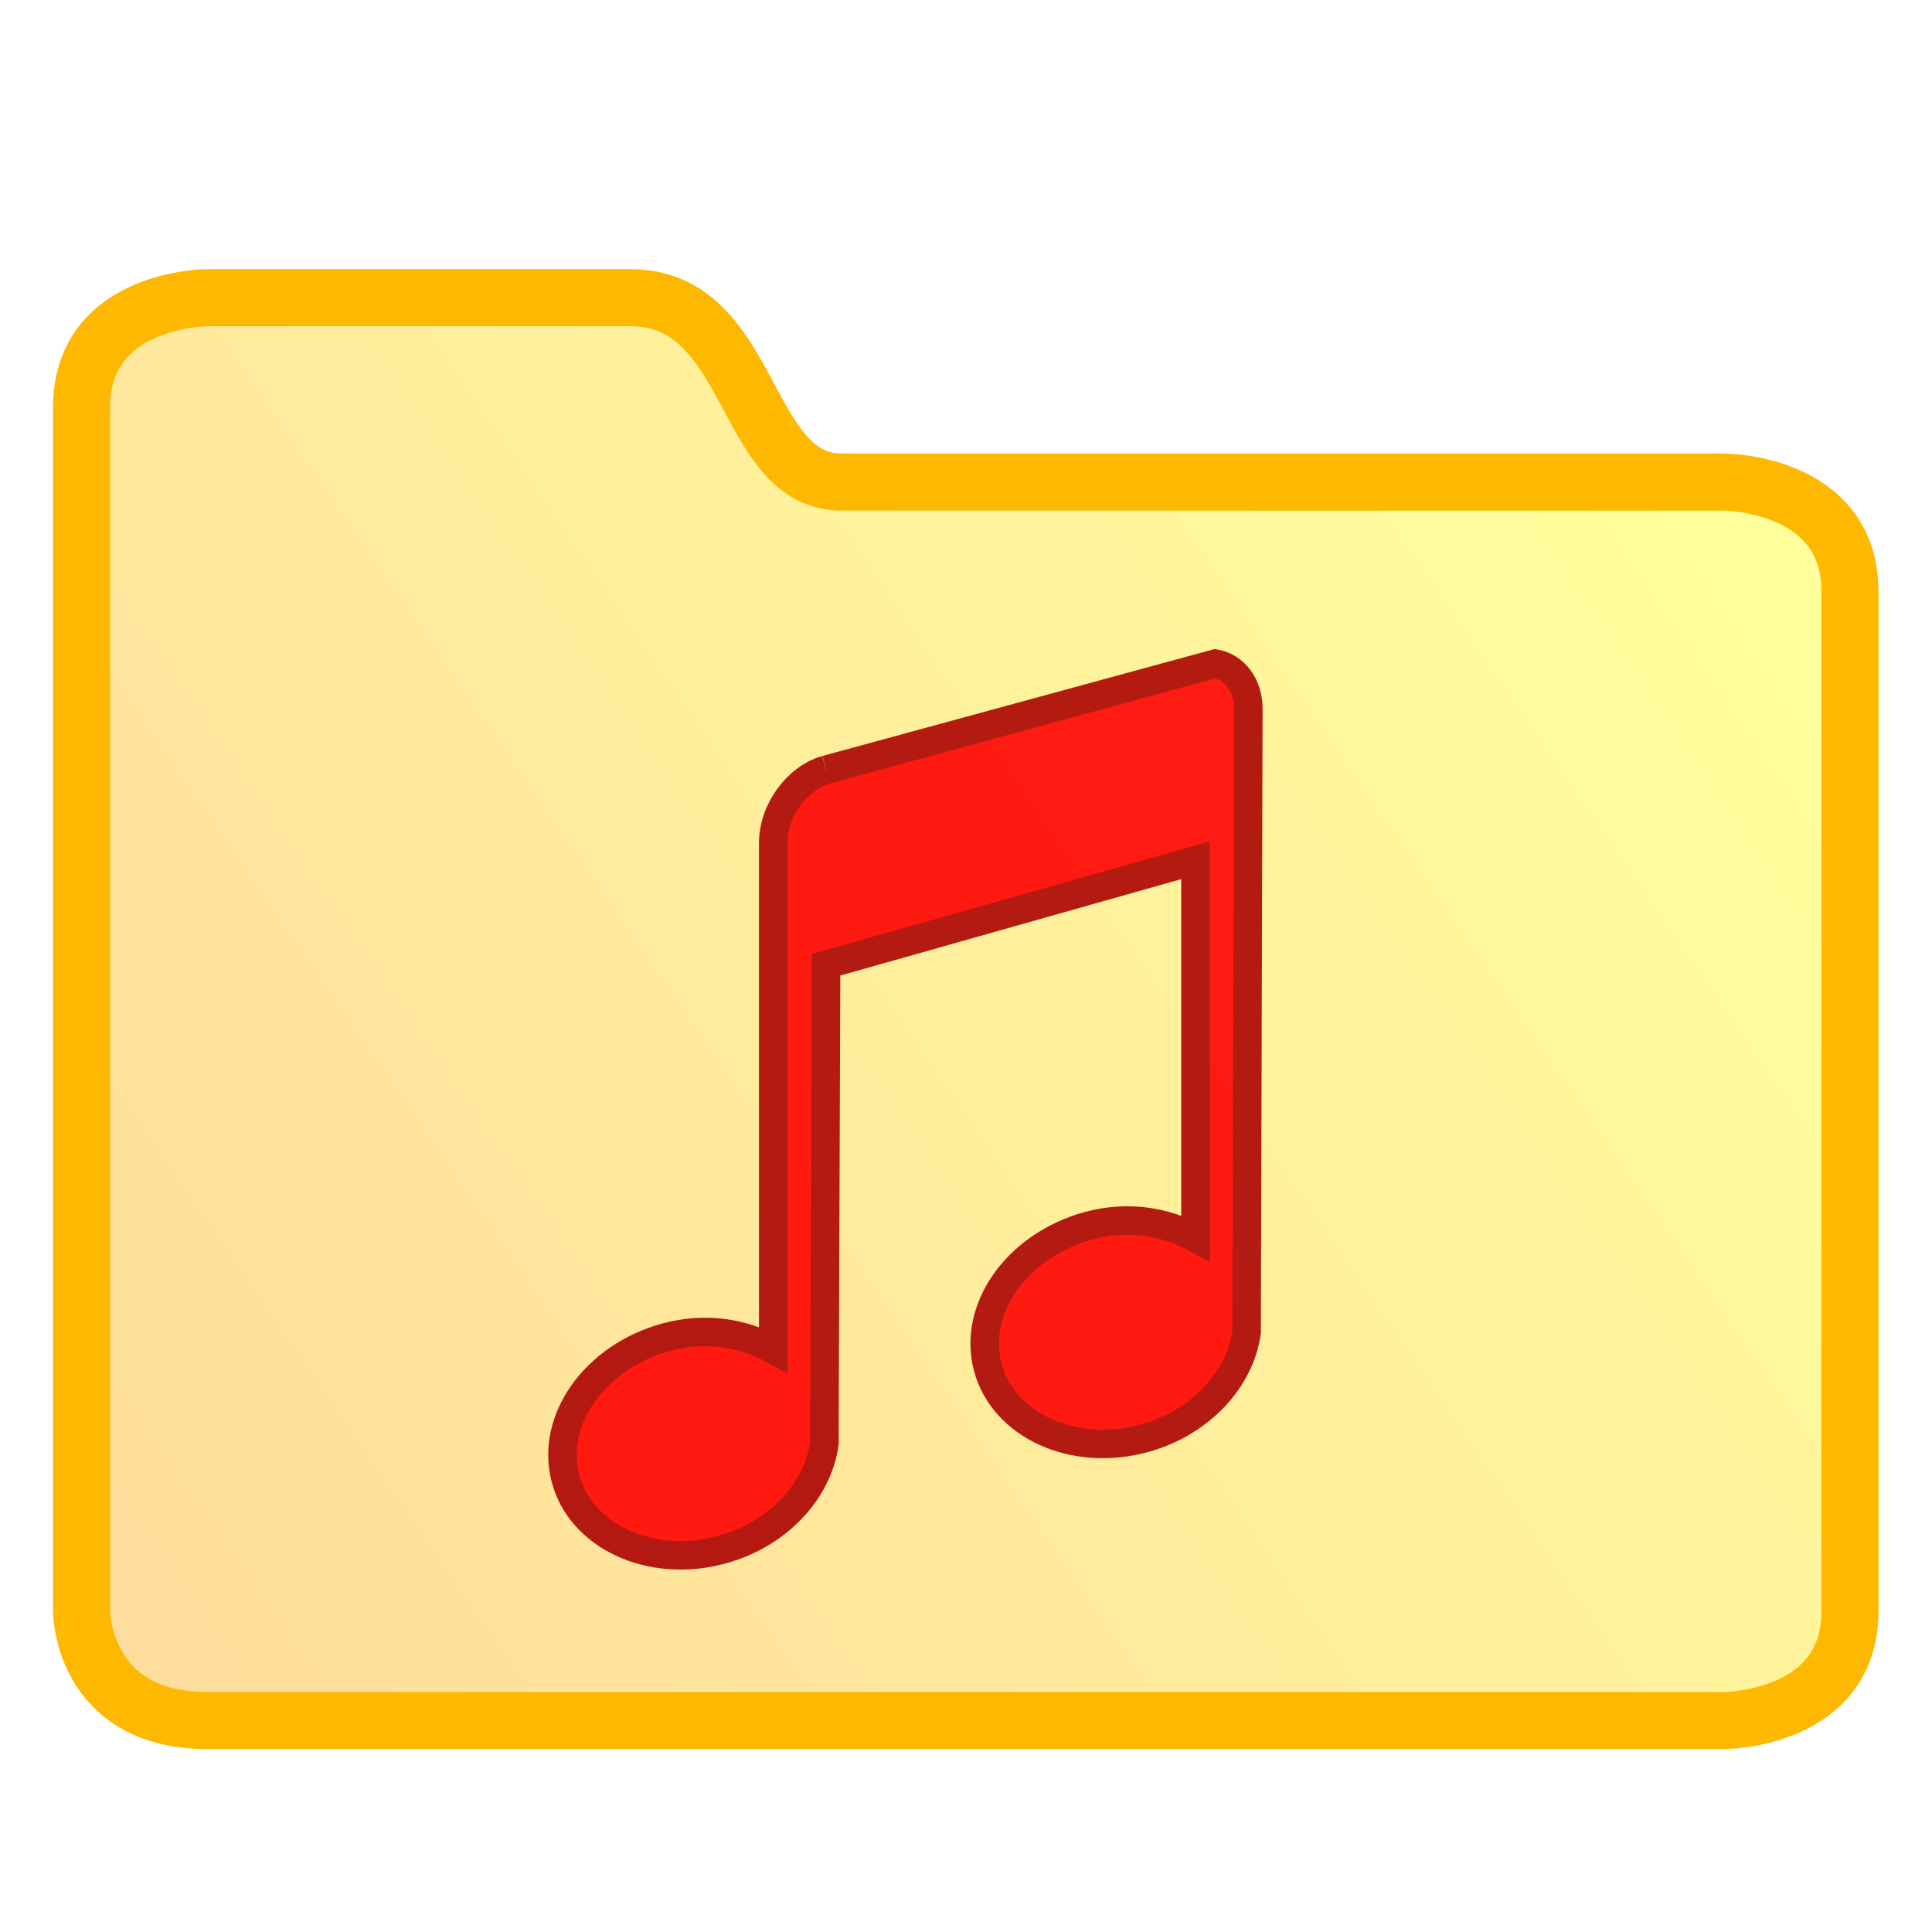
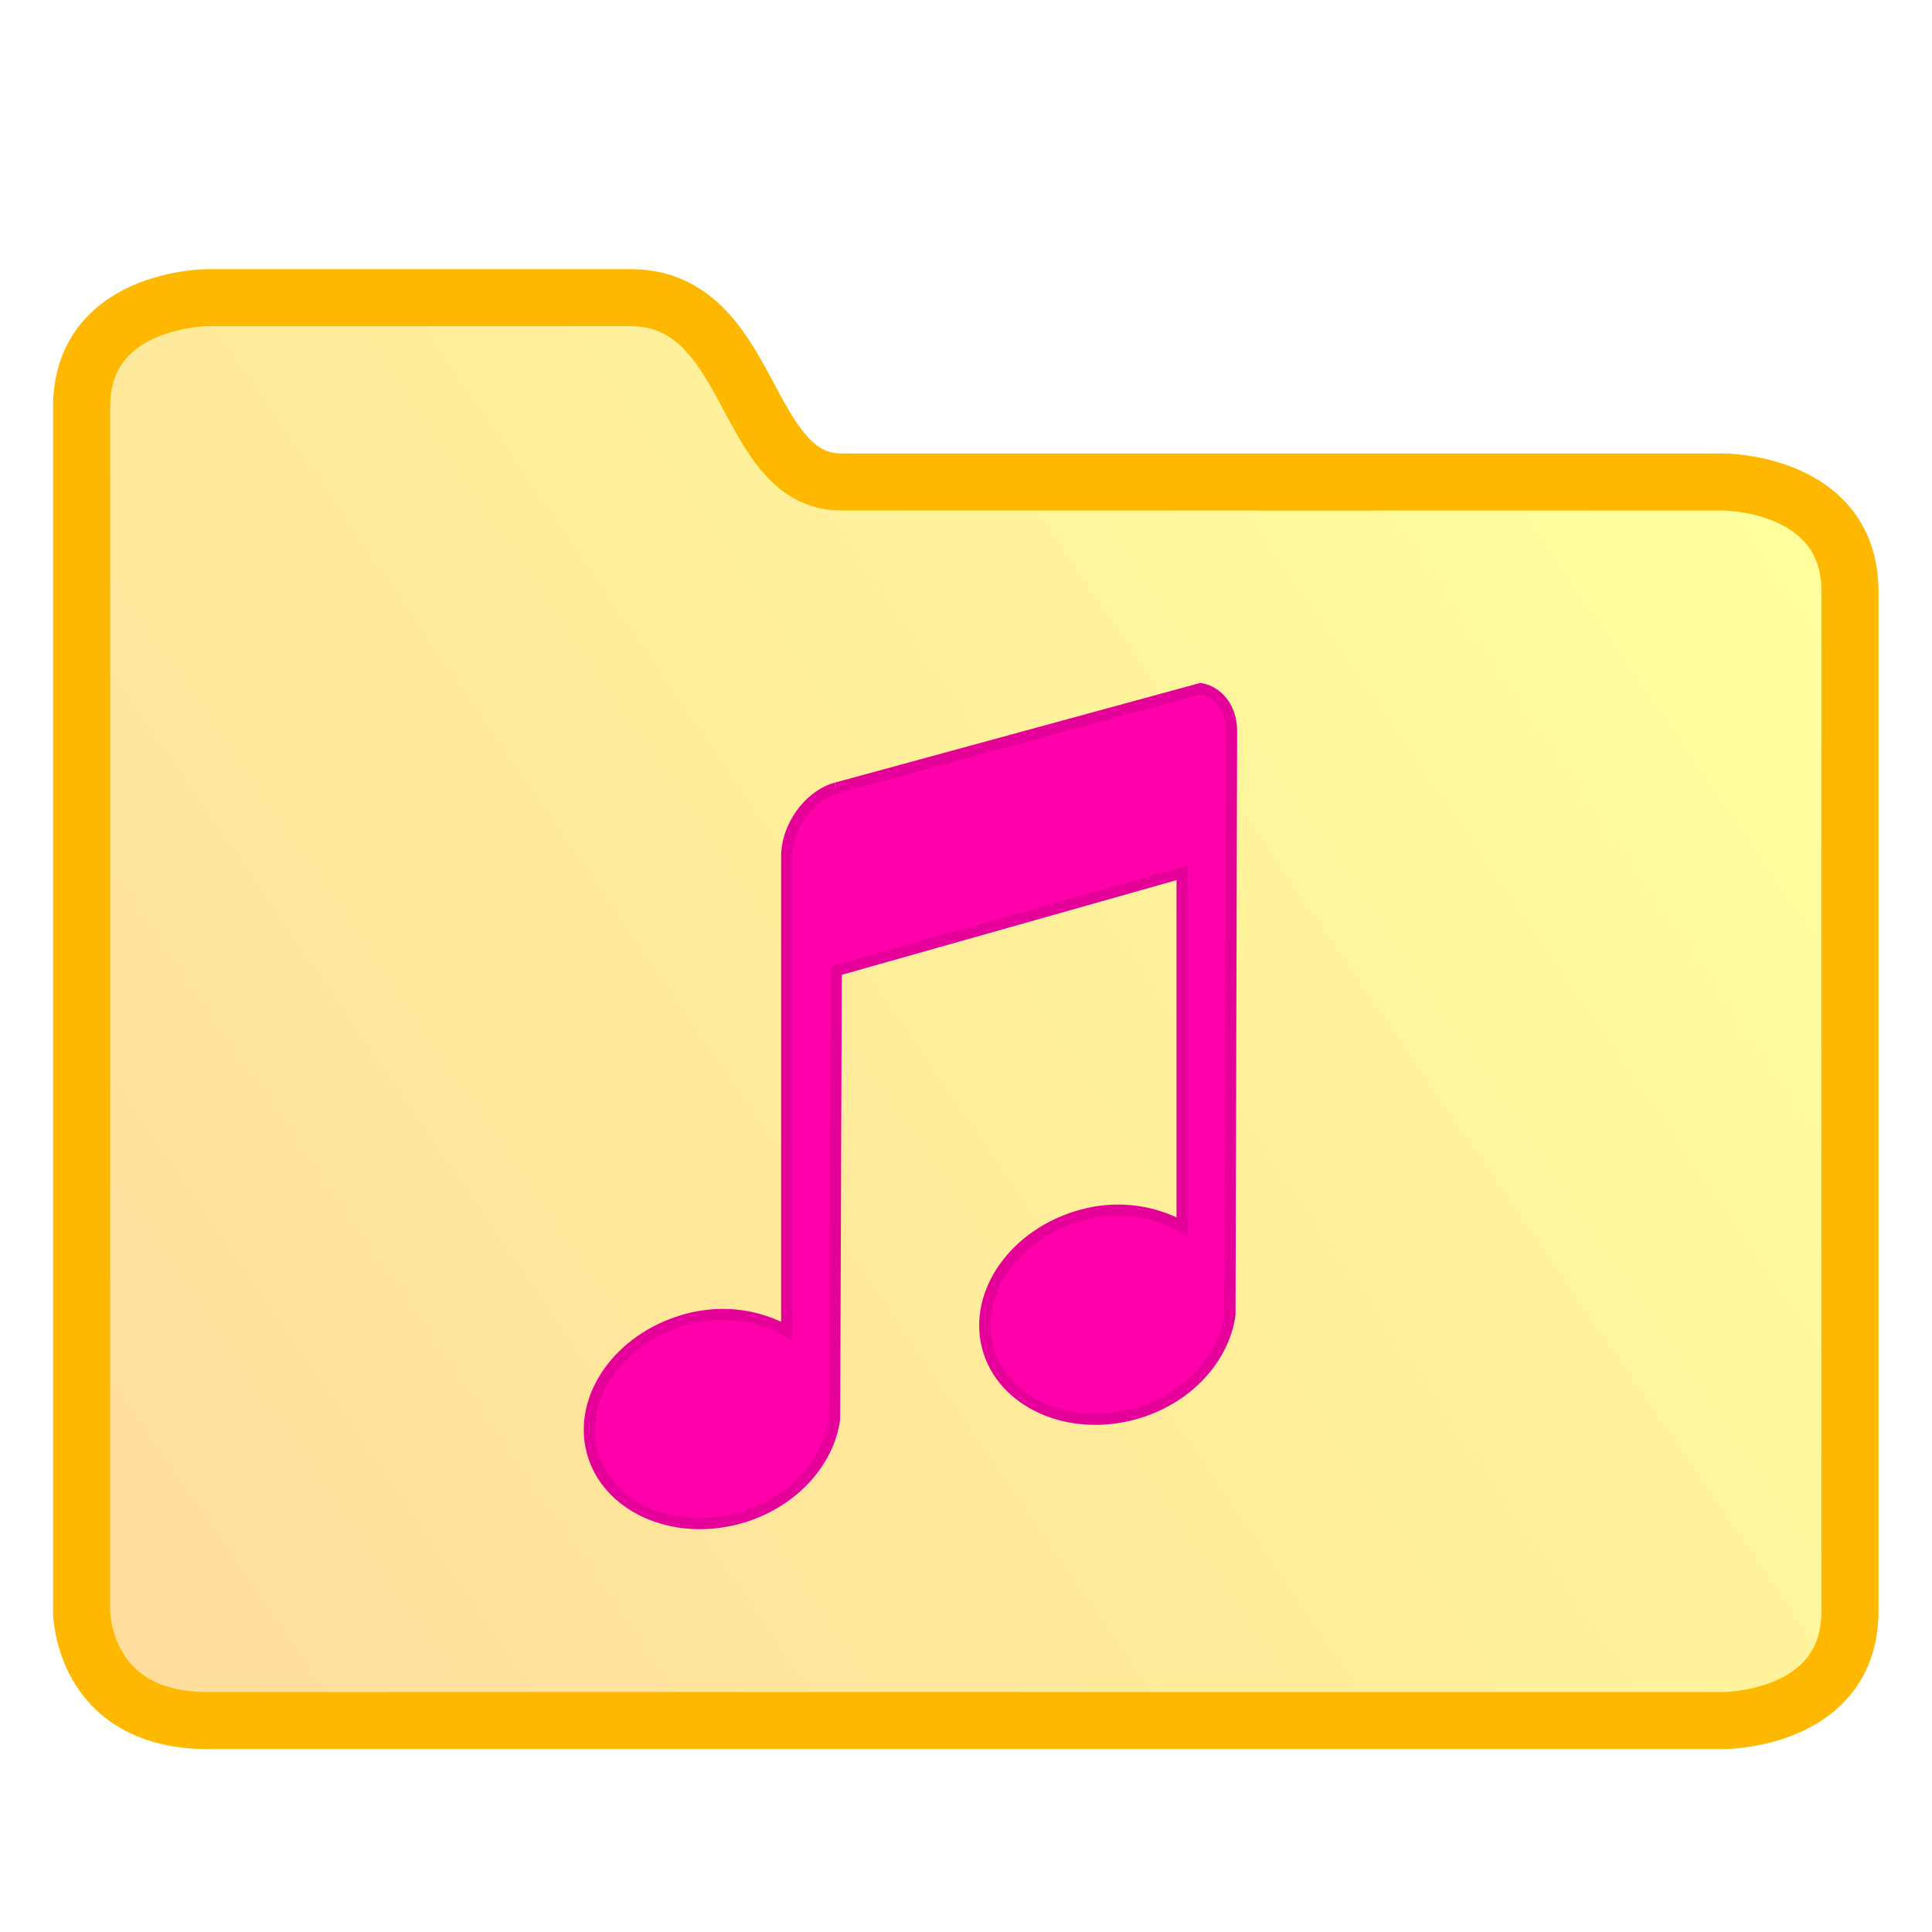
<svg xmlns="http://www.w3.org/2000/svg" xmlns:xlink="http://www.w3.org/1999/xlink" width="128" height="128" viewBox="0 0 33.867 33.867" version="1.1" id="svg2634">
  <defs id="defs2628">
    <linearGradient gradientTransform="matrix(0.7235958,0,0,0.7235958,180.201,134.6044)" xlink:href="#linearGradient1040" id="linearGradient1042" x1="-130.531" y1="41.772" x2="-91.765" y2="15.149" gradientUnits="userSpaceOnUse" />
    <linearGradient id="linearGradient1040">
      <stop style="stop-color:#ffdd9c;stop-opacity:1" offset="0" id="stop1036" />
      <stop style="stop-color:#ffff9c;stop-opacity:1" offset="1" id="stop1038" />
    </linearGradient>
    <linearGradient gradientTransform="matrix(0.2645833,0,0,0.2645833,83.1508,137.5565)" xlink:href="#linearGradient6044" id="linearGradient6056" x1="82" y1="30" x2="-68.742" y2="262.239" gradientUnits="userSpaceOnUse" />
    <linearGradient id="linearGradient6044">
      <stop style="stop-color:#ffffff;stop-opacity:1" offset="0" id="stop6040" />
      <stop style="stop-color:#c9e4ff;stop-opacity:1" offset="1" id="stop6042" />
    </linearGradient>
    <linearGradient xlink:href="#linearGradient6044" id="linearGradient68" gradientUnits="userSpaceOnUse" gradientTransform="matrix(0.2750733,0,0,0.2750733,109.6321,133.8365)" x1="82" y1="30" x2="-68.742" y2="262.239" />
    <linearGradient gradientTransform="translate(-1.844004,40.782)" y2="36.383" x2="147.781" y1="53.733" x1="147.87" gradientUnits="userSpaceOnUse" id="linearGradient3135" xlink:href="#linearGradient2931" />
    <linearGradient id="linearGradient2931">
      <stop id="stop2927" offset="0" style="stop-color:#ffce00;stop-opacity:1" />
      <stop id="stop2929" offset="1" style="stop-color:#ffff00;stop-opacity:0.927" />
    </linearGradient>
  </defs>
  <g id="layer1" transform="translate(-82.55,-136.1333)">
    <g id="g849">
      <path d="m 83.98,143.27 v 21.105 c 0,0 0,1.919 2.214,1.919 h 26.571 c 0,0 2.214,0 2.214,-1.919 v -17.873 c 0,-1.919 -2.214,-1.919 -2.214,-1.919 0,0 -13.716,0.002 -15.464,0 -1.747,-0.002 -1.529,-3.244 -3.715,-3.232 -0.019,1.3e-4 -7.392,0 -7.392,0 0,0 -2.214,0 -2.214,1.919 z" id="path5057-4-3" style="color:#000000;font-style:normal;font-variant:normal;font-weight:normal;font-stretch:normal;font-size:medium;line-height:normal;font-family:Sans;-inkscape-font-specification:Sans;text-indent:0;text-align:start;text-decoration:none;text-decoration-line:none;letter-spacing:normal;word-spacing:normal;text-transform:none;writing-mode:lr-tb;direction:ltr;baseline-shift:baseline;text-anchor:start;display:inline;overflow:visible;visibility:visible;opacity:1;vector-effect:none;fill:url(#linearGradient1042);fill-opacity:1;stroke:#ffb800;stroke-width:1;stroke-linecap:butt;stroke-linejoin:miter;stroke-miterlimit:4;stroke-dasharray:none;stroke-dashoffset:0;stroke-opacity:1;marker:none;enable-background:accumulate" />
      <g id="layer1-3" transform="matrix(0.8592608,0,0,0.8592608,91.91658,148.5042)" style="stroke:#550000;stroke-opacity:1">
-         <path id="path1740" d="M 5.951,1.307 C 5.354,1.475 4.874,2.146 4.874,2.798 V 13.133 C 4.269,12.799 3.492,12.663 2.687,12.884 1.234,13.282 0.324,14.57 0.635,15.76 0.947,16.95 2.378,17.615 3.831,17.216 4.99,16.898 5.789,15.999 5.917,15.05 l 0.035,-9.766 7.536,-2.131 v 7.706 c -0.605,-0.334 -1.381,-0.469 -2.187,-0.248 -1.453,0.399 -2.364,1.687 -2.052,2.877 0.312,1.19 1.743,1.855 3.196,1.456 1.159,-0.318 1.958,-1.218 2.086,-2.166 l 0.035,-12.714 c 0,-0.489 -0.286,-0.855 -0.673,-0.923 L 5.954,1.306" style="fill:#ff0000;fill-opacity:1;stroke:#aa0000;stroke-width:0.582;stroke-miterlimit:4;stroke-dasharray:none;stroke-opacity:1;opacity:0.887" />
+         <g id="g5354" transform="matrix(1.089043,0,0,1.089043,3.336408,-3.387465)" style="fill:#ff00aa;fill-opacity:1;stroke:#800000;stroke-width:0.214;stroke-miterlimit:4;stroke-dasharray:none;stroke-opacity:1">
+           <path id="path5352" d="M 2.59,4.652 C 2.077,4.797 1.664,5.374 1.664,5.935 v 8.886 c -0.52,-0.287 -1.188,-0.404 -1.88,-0.214 -1.249,0.343 -2.032,1.45 -1.765,2.473 0.268,1.023 1.499,1.595 2.748,1.252 C 1.764,18.058 2.452,17.285 2.561,16.469 L 2.592,8.072 9.071,6.24 v 6.626 C 8.551,12.579 7.883,12.462 7.191,12.652 5.941,12.995 5.159,14.103 5.426,15.126 c 0.268,1.023 1.499,1.595 2.748,1.252 0.997,-0.273 1.684,-1.047 1.793,-1.863 l 0.03,-10.931 c 0,-0.42 -0.246,-0.735 -0.579,-0.794 L 2.593,4.652" style="fill:#ff00aa;fill-opacity:1;stroke:#e6009a;stroke-width:0.209;stroke-miterlimit:4;stroke-dasharray:none;stroke-opacity:1" />
+         </g>
      </g>
    </g>
  </g>
</svg>
